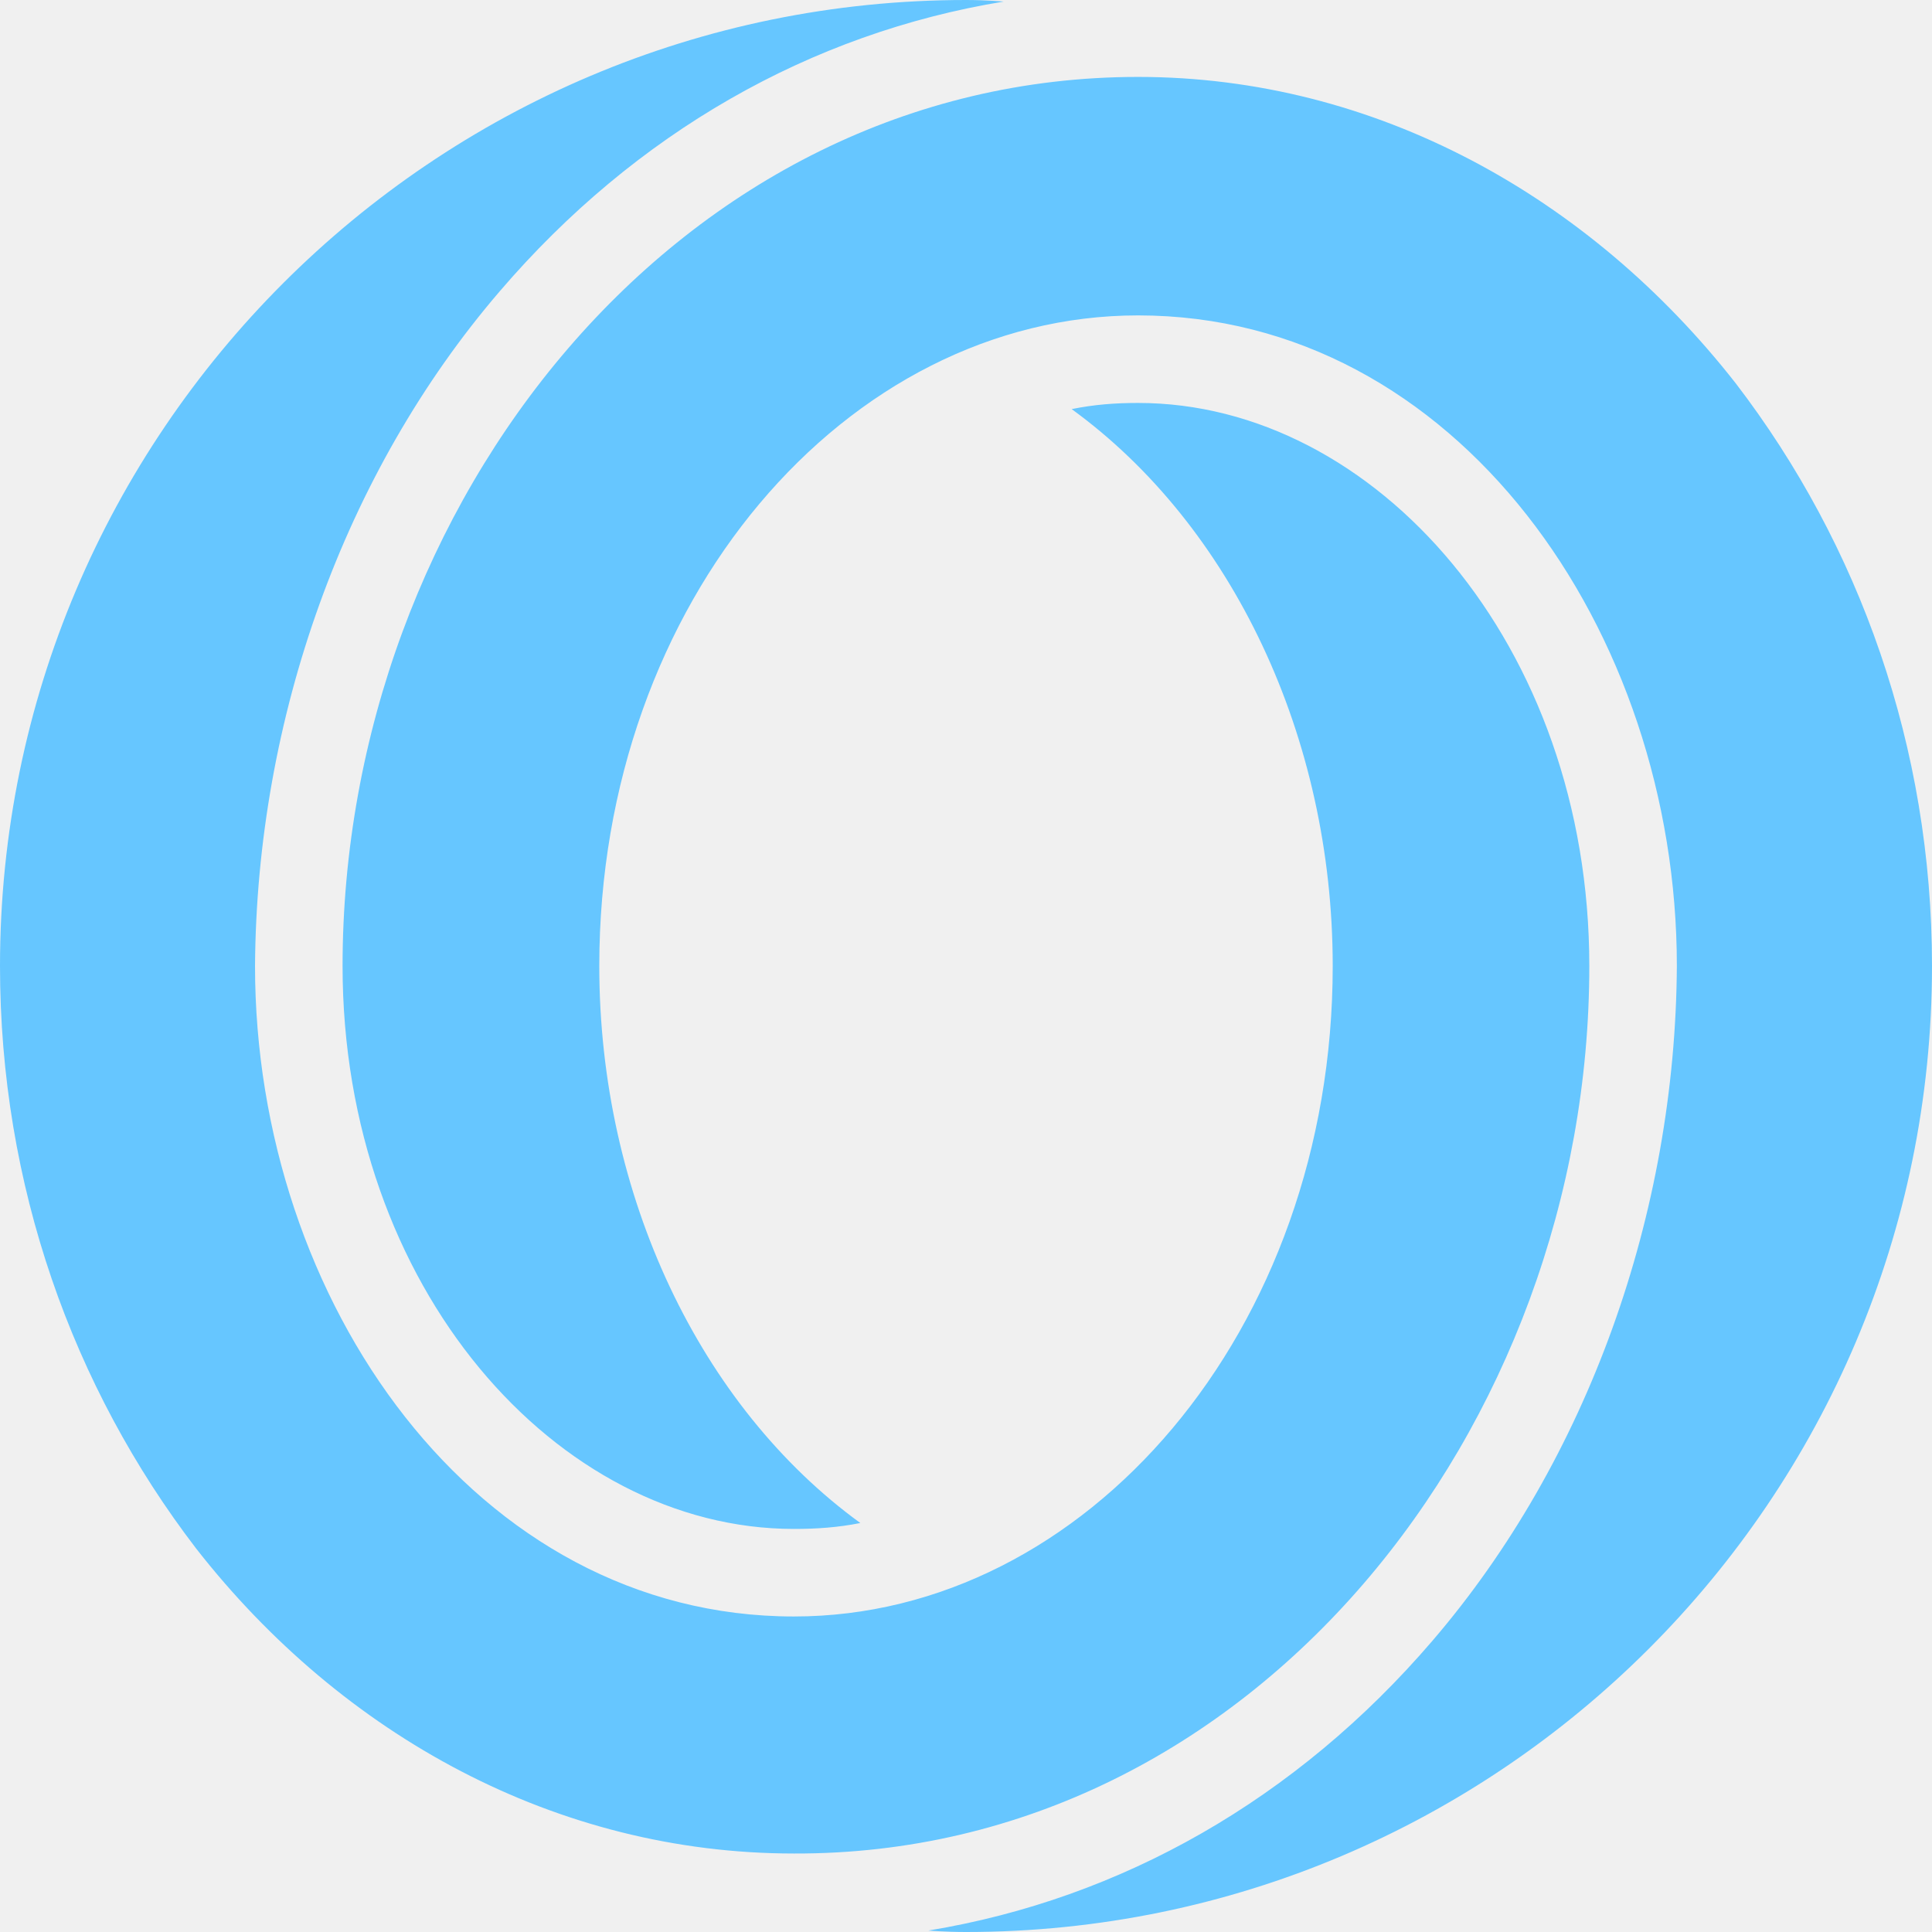
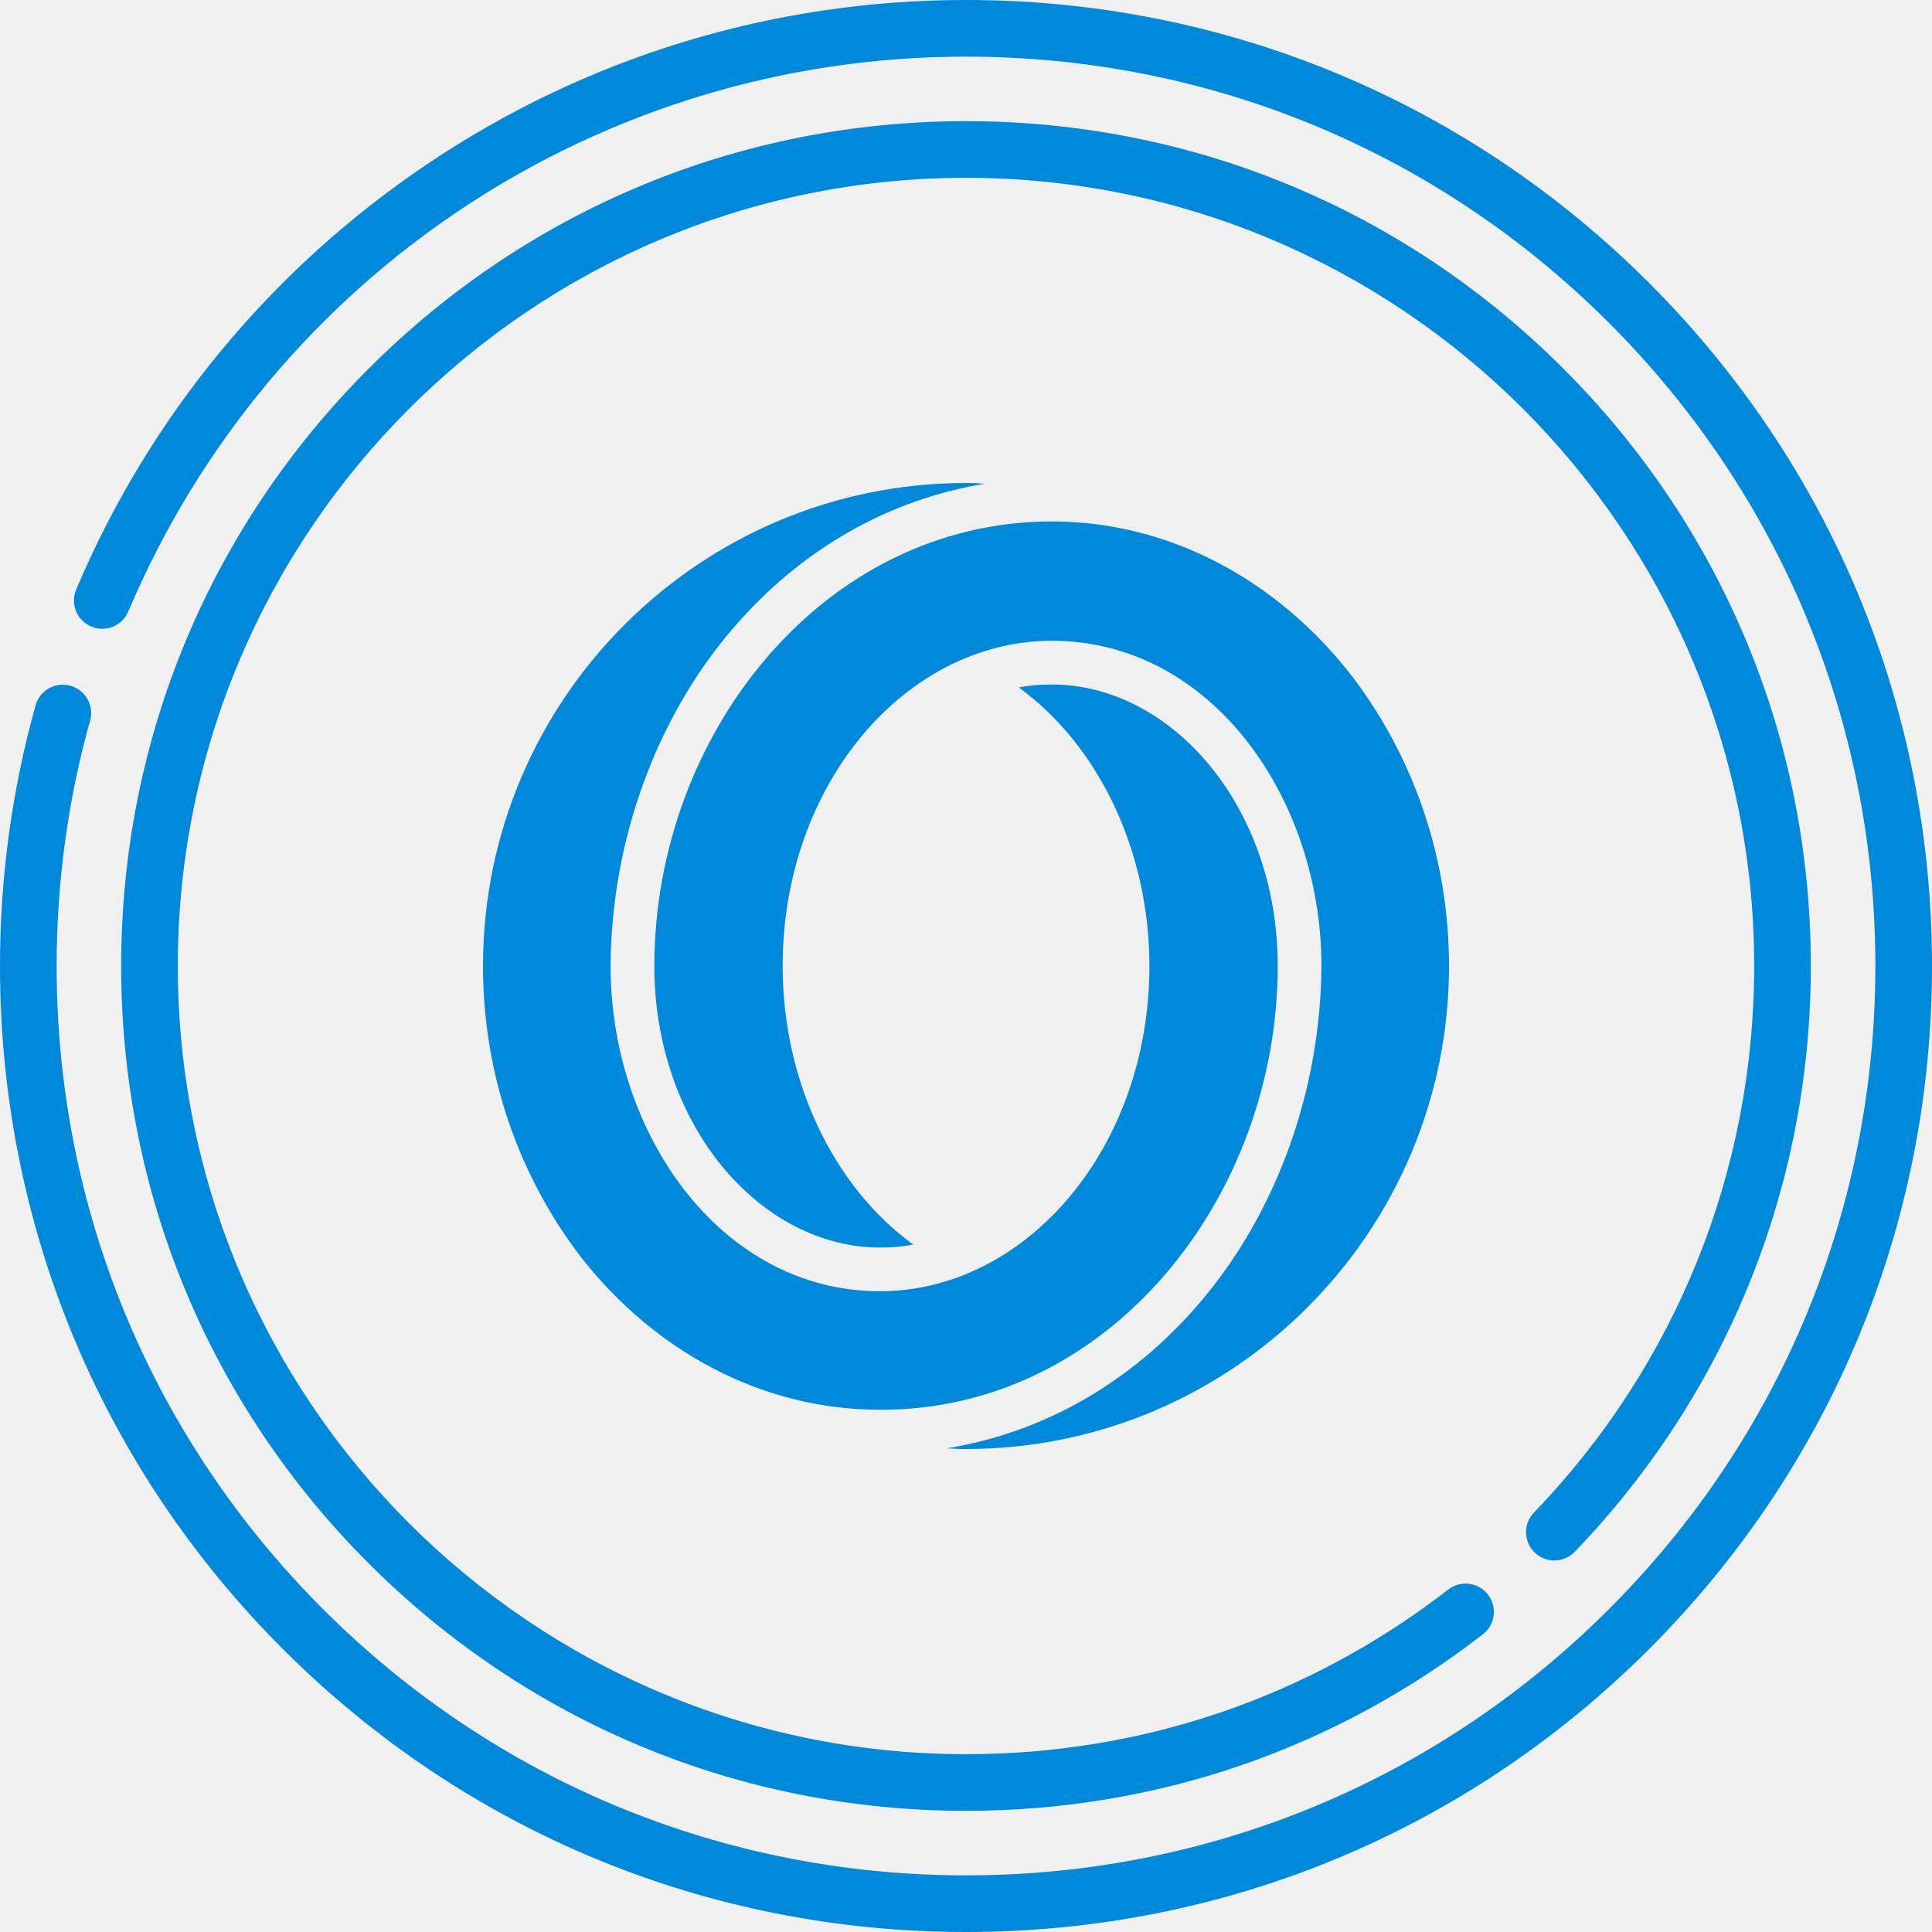
- <svg xmlns="http://www.w3.org/2000/svg" width="16" height="16" viewBox="0 0 16 16" fill="none">
-   <path fill-rule="evenodd" clip-rule="evenodd" d="M14.375 3.175C13.162 1.625 11.387 0.637 9.425 0.637C5.625 0.637 2.837 4.175 2.837 8C2.837 10.662 4.612 12.662 6.575 12.662C6.763 12.662 6.938 12.65 7.125 12.613C5.8 11.65 4.963 9.9 4.963 8C4.963 4.975 7.013 2.612 9.425 2.612C12.062 2.612 13.887 5.225 13.887 8C13.875 10.05 13.15 12.088 11.863 13.588C10.738 14.9 9.287 15.725 7.688 15.988C7.688 15.988 7.825 16 8 16C12.412 16 16 12.412 16 8C16 6.188 15.4 4.513 14.375 3.175ZM13.162 8C13.162 5.338 11.387 3.337 9.425 3.337C9.238 3.337 9.062 3.35 8.875 3.388C10.2 4.35 11.037 6.1 11.037 8C11.037 11.025 8.988 13.387 6.575 13.387C3.938 13.387 2.112 10.775 2.112 8C2.125 5.95 2.85 3.913 4.138 2.413C5.263 1.1 6.713 0.275 8.312 0.013C8.312 0.013 8.175 0 8 0C3.587 0 0 3.587 0 8C0 9.812 0.6 11.488 1.625 12.825C2.837 14.375 4.612 15.35 6.575 15.35C10.375 15.363 13.162 11.825 13.162 8Z" fill="#66C6FF" />
+ <svg xmlns="http://www.w3.org/2000/svg" width="32" height="32" viewBox="0 0 32 32" fill="none">
+   <g clip-path="url(#clip0_3401_42090)">
+     <path d="M27.314 4.686C24.292 1.664 20.274 0 16 0C12.796 0 9.704 0.944 7.058 2.73C4.477 4.473 2.473 6.904 1.262 9.763C1.161 10.001 1.272 10.276 1.51 10.377C1.749 10.478 2.024 10.367 2.125 10.128C4.49 4.545 9.937 0.938 16 0.938C20.023 0.938 23.806 2.504 26.651 5.349C29.496 8.194 31.062 11.977 31.062 16C31.062 20.023 29.496 23.806 26.651 26.651C23.806 29.496 20.023 31.062 16 31.062C11.977 31.062 8.194 29.496 5.349 26.651C2.504 23.806 0.938 20.023 0.938 16C0.938 14.62 1.124 13.252 1.492 11.936C1.562 11.687 1.416 11.428 1.167 11.358C0.917 11.289 0.659 11.434 0.589 11.684C0.198 13.082 0 14.534 0 16C0 20.274 1.664 24.292 4.686 27.314C7.708 30.336 11.726 32 16 32C20.274 32 24.292 30.336 27.314 27.314C30.336 24.292 32 20.274 32 16C32 11.726 30.336 7.708 27.314 4.686Z" fill="#0089DB" />
+     <path d="M25.42 25.715C25.606 25.895 25.903 25.889 26.082 25.703C28.604 23.083 29.993 19.637 29.993 16C29.993 12.262 28.537 8.749 25.895 6.106C23.252 3.463 19.738 2.007 16 2.007C12.262 2.007 8.749 3.463 6.106 6.106C3.463 8.749 2.007 12.262 2.007 16C2.007 19.738 3.463 23.252 6.106 25.894C8.749 28.537 12.262 29.993 16 29.993C19.131 29.993 22.092 28.982 24.561 27.069C24.766 26.91 24.803 26.616 24.645 26.411C24.486 26.207 24.192 26.169 23.987 26.328C21.683 28.112 18.922 29.055 16 29.055C8.801 29.055 2.945 23.199 2.945 16C2.945 8.801 8.801 2.945 16 2.945C23.199 2.945 29.055 8.801 29.055 16C29.055 19.393 27.76 22.608 25.407 25.053C25.228 25.239 25.233 25.536 25.42 25.715Z" fill="#0089DB" />
+     <path fill-rule="evenodd" clip-rule="evenodd" d="M22.375 11.175C21.163 9.625 19.387 8.637 17.425 8.637C13.625 8.637 10.838 12.175 10.838 16C10.838 18.663 12.613 20.663 14.575 20.663C14.762 20.663 14.938 20.65 15.125 20.613C13.8 19.65 12.963 17.9 12.963 16C12.963 12.975 15.012 10.613 17.425 10.613C20.062 10.613 21.887 13.225 21.887 16C21.875 18.05 21.15 20.087 19.863 21.587C18.738 22.9 17.288 23.725 15.688 23.988C15.688 23.988 15.825 24 16 24C20.413 24 24 20.413 24 16C24 14.188 23.4 12.512 22.375 11.175ZM21.163 16C21.163 13.338 19.387 11.338 17.425 11.338C17.238 11.338 17.062 11.35 16.875 11.387C18.2 12.35 19.038 14.1 19.038 16C19.038 19.025 16.988 21.387 14.575 21.387C11.938 21.387 10.113 18.775 10.113 16C10.125 13.95 10.85 11.912 12.137 10.412C13.262 9.1 14.713 8.275 16.312 8.012C16.312 8.012 16.175 8 16 8C11.588 8 8 11.588 8 16C8 17.812 8.6 19.488 9.625 20.825C10.838 22.375 12.613 23.35 14.575 23.35C18.375 23.363 21.163 19.825 21.163 16Z" fill="#0089DB" />
+   </g>
+   <defs>
+     <clipPath id="clip0_3401_42090">
+       <rect width="32" height="32" fill="white" />
+     </clipPath>
+   </defs>
</svg>
